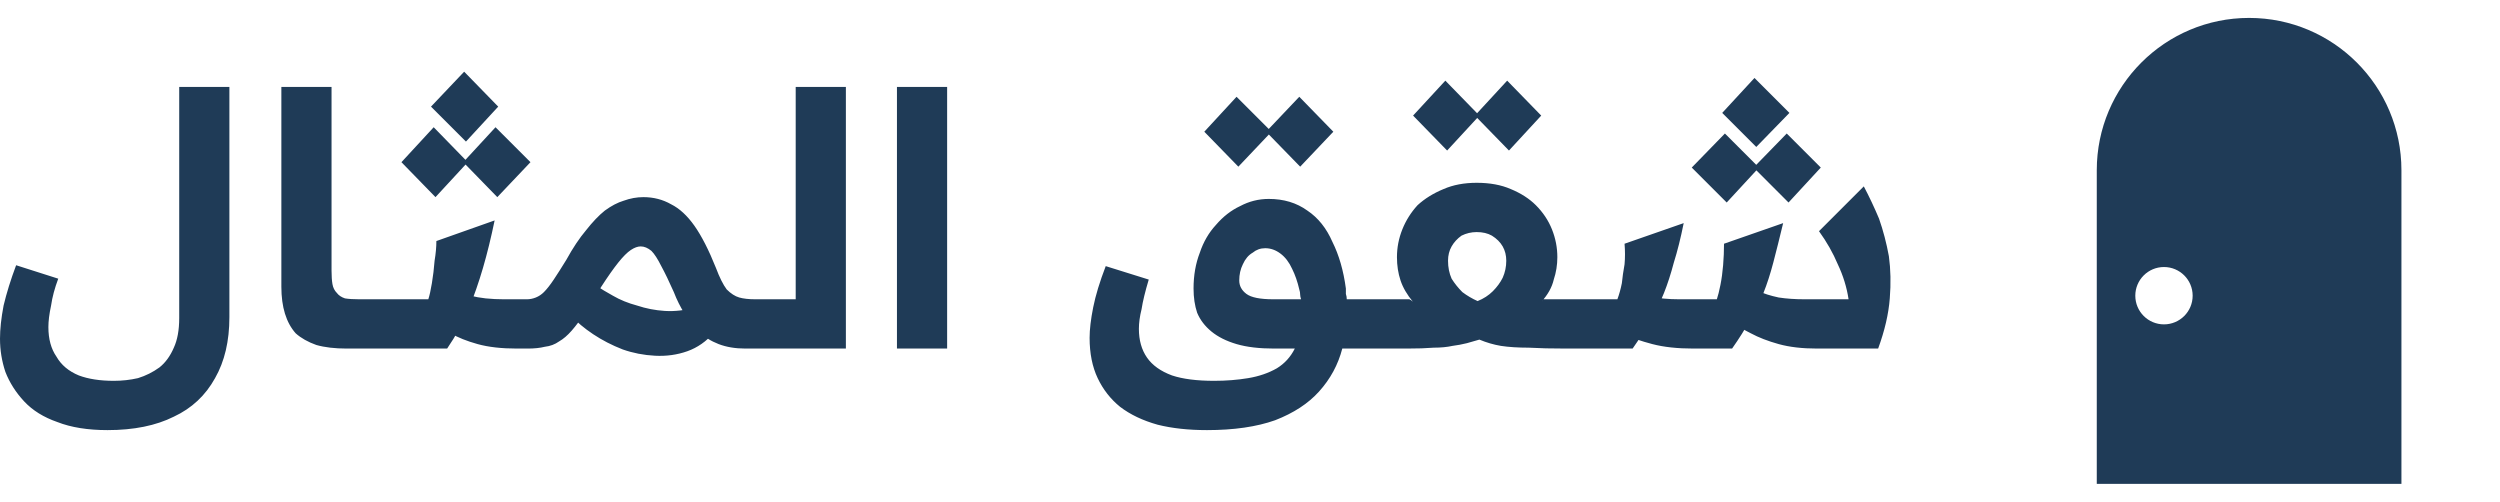
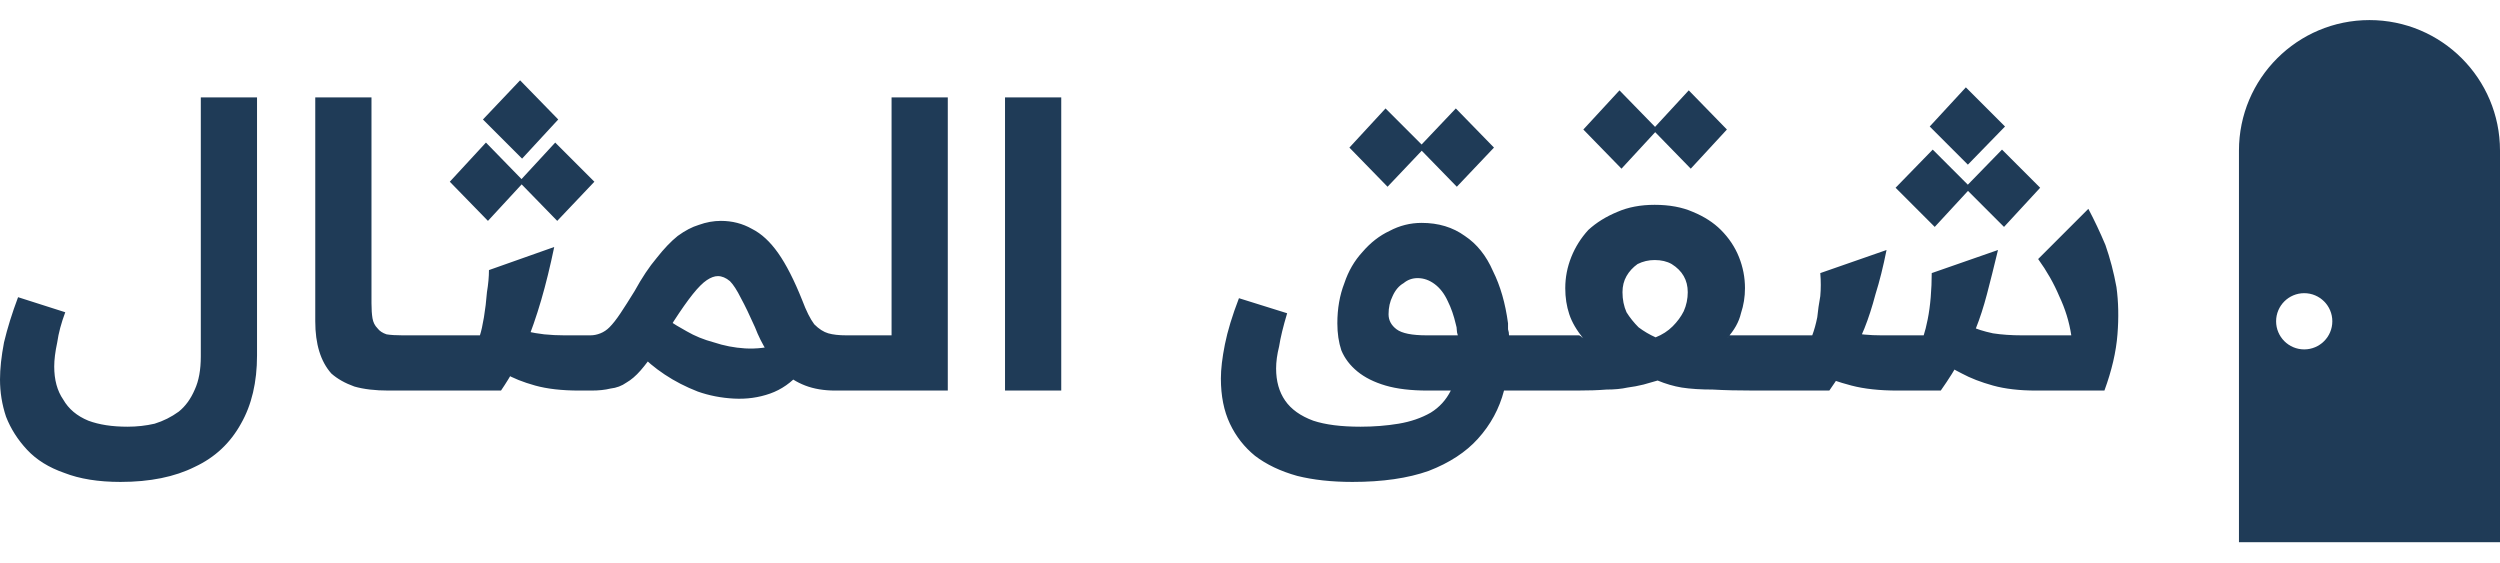
- <svg xmlns="http://www.w3.org/2000/svg" viewBox="0 0 279 56" width="279" height="56" role="img" aria-label="شقق المثال">
+ <svg xmlns="http://www.w3.org/2000/svg" viewBox="0 0 249 56" width="249" height="56" role="img" aria-label="شقق المثال">
  <path fill="#1F3B57" d="M12 48Q8.7 48 6.4 47.1Q4.1 46.3 2.7 44.8Q1.3 43.3 0.6 41.5Q0 39.7 0 37.8Q0 36.2 0.4 34.1Q0.9 32 1.8 29.6L6.5 31.1Q5.9 32.7 5.7 34.1Q5.4 35.5 5.4 36.5Q5.4 38.5 6.3 39.8Q7.1 41.2 8.8 41.9Q10.4 42.5 12.7 42.5Q14.1 42.5 15.4 42.2Q16.7 41.8 17.8 41Q18.8 40.2 19.4 38.8Q20 37.5 20 35.5V9.7H25.6V35.4Q25.6 39.4 24 42.2Q22.4 45.1 19.4 46.5Q16.4 48 12 48ZM38.7 38.9Q36.7 38.9 35.3 38.5Q33.9 38 33 37.2Q32.2 36.3 31.8 35Q31.4 33.7 31.4 32V9.7H37V30.2Q37 31.1 37.1 31.7Q37.2 32.3 37.6 32.7Q37.9 33.1 38.5 33.3Q39.1 33.4 40.1 33.4H41.6V38.9ZM41.6 38.9V33.4H47.8Q48 32.8 48.2 31.6Q48.4 30.4 48.5 29.1Q48.7 27.9 48.7 26.9L55.2 24.6Q54.6 27.5 53.9 29.9Q53.2 32.3 52.3 34.5Q51.4 36.7 49.9 38.9ZM57.7 38.9Q55.1 38.9 53.3 38.4Q51.5 37.9 50.3 37.2Q49 36.6 48.1 35.9L51 32.4Q51.7 32.7 52.5 33Q53.3 33.2 54.2 33.3Q55.2 33.4 56.2 33.4H58.6V38.9ZM41.6 33.4H42V38.9H41.6Q40.5 38.9 40.5 36.2Q40.5 33.4 41.6 33.4ZM52 15.8 48.1 11.9 51.8 8 55.6 11.9ZM48.6 22 44.8 18.1 48.4 14.2 52.2 18.1ZM55.5 22 51.7 18.1 55.3 14.2 59.2 18.1ZM58.6 38.9V33.4H58.8Q59.3 33.4 59.8 33.2Q60.3 33 60.7 32.6Q61.2 32.1 61.8 31.2Q62.4 30.3 63.2 29Q64.3 27 65.4 25.7Q66.5 24.3 67.5 23.5Q68.6 22.7 69.6 22.4Q70.7 22 71.8 22Q73.5 22 74.9 22.8Q76.3 23.5 77.5 25.2Q78.7 26.9 79.9 29.9Q80.5 31.5 81.1 32.3Q81.8 33 82.5 33.2Q83.2 33.4 84.3 33.4H84.6V38.9H83.2Q81.5 38.9 80.2 38.4Q78.9 37.9 78 37Q77.1 36.1 76.4 35Q75.7 33.9 75.2 32.6Q74.4 30.8 73.8 29.7Q73.2 28.5 72.7 28Q72.1 27.5 71.5 27.5Q71 27.5 70.4 27.9Q69.8 28.3 69 29.3Q68.2 30.3 67.1 32Q66.1 33.7 65.3 34.9Q64.5 36.1 63.8 36.9Q63.1 37.7 62.4 38.1Q61.7 38.6 60.8 38.7Q60 38.9 58.9 38.9ZM79.7 37.1Q78.4 38.6 76.7 39.2Q75 39.8 73.1 39.7Q71.2 39.6 69.5 39Q67.7 38.3 66.2 37.3Q64.7 36.3 63.7 35.2L66.6 31.9Q67.3 32.4 68.4 33Q69.6 33.7 71.1 34.1Q72.6 34.6 74.2 34.7Q75.9 34.8 77.6 34.3ZM58.6 33.4H59V38.9H58.6Q57.4 38.9 57.4 36.2Q57.4 33.4 58.6 33.4ZM84.6 38.9V33.4H88.8V9.7H94.4V38.9ZM84.6 33.4H85V38.9H84.6Q83.4 38.9 83.4 36.2Q83.4 33.4 84.6 33.4ZM100.1 9.7H105.7V38.9H100.1ZM134.7 48Q131.6 48 129.2 47.4Q126.7 46.7 125 45.4Q123.4 44.1 122.5 42.2Q121.6 40.3 121.6 37.7Q121.6 36.3 122 34.3Q122.4 32.3 123.4 29.7L128.2 31.2Q127.6 33.2 127.4 34.5Q127.1 35.7 127.1 36.7Q127.1 38.6 128 39.9Q128.9 41.2 130.8 41.9Q132.6 42.5 135.5 42.5Q137.5 42.5 139.3 42.2Q141.1 41.9 142.5 41.1Q143.8 40.3 144.5 38.9H142.2Q139.7 38.9 138 38.4Q136.3 37.9 135.2 37Q134.1 36.1 133.6 34.9Q133.2 33.7 133.2 32.2Q133.2 30 133.9 28.2Q134.5 26.4 135.7 25.1Q136.9 23.7 138.4 23Q139.9 22.2 141.6 22.2Q144.1 22.2 145.9 23.5Q147.7 24.7 148.7 27Q149.8 29.2 150.2 32.2Q150.2 32.5 150.2 32.8Q150.3 33.1 150.3 33.4H152.6V38.9H149.8Q149.1 41.6 147.2 43.7Q145.4 45.7 142.3 46.9Q139.2 48 134.7 48ZM142.1 33.4H145.2Q145.1 33.1 145.1 32.9Q145.1 32.6 145 32.3Q144.7 31 144.2 30Q143.7 28.9 142.9 28.3Q142.1 27.7 141.2 27.7Q140.4 27.7 139.8 28.2Q139.1 28.6 138.7 29.5Q138.3 30.3 138.3 31.3Q138.3 32.2 139.1 32.8Q139.9 33.4 142.1 33.4ZM138.2 18.6 134.4 14.7 138 10.8 141.9 14.7ZM145.1 18.6 141.3 14.7 145 10.8 148.8 14.7ZM152.6 38.9V33.4H157.3Q157.4 33.5 157.5 33.5Q157.5 33.6 157.6 33.6Q157.6 33.6 157.7 33.7Q156.7 32.5 156.3 31.3Q155.9 30.1 155.9 28.7Q155.9 27.1 156.5 25.6Q157.1 24.1 158.2 22.9Q159.4 21.8 161.1 21.1Q162.7 20.4 164.8 20.4Q167 20.4 168.6 21.1Q170.3 21.8 171.4 22.9Q172.6 24.1 173.2 25.6Q173.8 27.1 173.8 28.7Q173.8 30 173.4 31.2Q173.1 32.5 172 33.7Q172 33.6 172.1 33.6Q172.2 33.5 172.1 33.4H176.3V38.9H174.8Q172.3 38.9 170.6 38.8Q168.8 38.8 167.5 38.6Q166.3 38.4 165.1 37.9Q164.4 38.1 163.7 38.3Q162.9 38.5 162.1 38.6Q161.2 38.8 160 38.8Q158.8 38.9 157 38.9ZM164.9 33.6Q165.9 33.2 166.6 32.5Q167.3 31.8 167.7 31Q168.1 30.1 168.1 29.1Q168.1 28.2 167.7 27.5Q167.3 26.8 166.5 26.3Q165.8 25.9 164.8 25.9Q163.9 25.9 163.1 26.3Q162.4 26.8 162 27.5Q161.6 28.2 161.6 29.1Q161.6 30.2 162 31.1Q162.5 31.9 163.2 32.6Q164 33.2 164.9 33.6ZM152.6 33.4H153V38.9H152.6Q151.5 38.9 151.5 36.2Q151.5 33.4 152.6 33.4ZM161.5 16.8 157.7 12.9 161.3 9 165.1 12.9ZM168.4 16.8 164.6 12.9 168.2 9 172 12.9ZM202.8 38.9Q200.3 38.9 198.5 38.4Q196.7 37.9 195.4 37.2Q194.2 36.6 193.2 35.9L196.3 32.5Q197.1 32.9 198.5 33.2Q199.8 33.4 201.4 33.4H206.3Q206 31.4 205.1 29.5Q204.3 27.6 203 25.8L208 20.8Q208.9 22.5 209.7 24.4Q210.4 26.4 210.8 28.6Q211.1 30.8 210.9 33.3Q210.7 35.9 209.6 38.9ZM176.3 38.9V33.4H180.5Q180.8 32.6 181 31.6Q181.1 30.6 181.3 29.5Q181.4 28.4 181.3 27.2L187.9 24.9Q187.4 27.4 186.8 29.3Q186.3 31.2 185.7 32.7Q185.1 34.2 184.2 35.7Q183.4 37.2 182.2 38.9ZM189 38.9Q186.3 38.9 184.4 38.4Q182.5 37.9 181.2 37.3Q180 36.6 179.4 36.1L181.6 32.1Q182.7 32.8 184.2 33.1Q185.6 33.4 187.4 33.4H191.6Q191.8 32.8 192 31.8Q192.2 30.8 192.3 29.6Q192.4 28.4 192.4 27.2L199 24.9Q198.4 27.4 197.9 29.3Q197.4 31.2 196.8 32.7Q196.1 34.2 195.3 35.7Q194.5 37.2 193.3 38.9ZM176.3 33.4H176.7V38.9H176.3Q175.1 38.9 175.1 36.2Q175.1 33.4 176.3 33.4ZM196 16.4 192.2 12.6 195.8 8.7 199.7 12.6ZM192.7 22.6 188.8 18.7 192.5 14.9 196.3 18.7ZM199.6 22.6 195.7 18.7 199.4 14.9 203.2 18.7Z" />
-   <g transform="translate(223 0)">
-     <path fill="#1F3B57" fill-rule="evenodd" d="M11 54V19.0A17.0 17.0 0 0 1 45 19.0V54ZM15.3 33a3.2 3.2 0 1 0 6.4 0a3.2 3.2 0 1 0 -6.4 0Z" />
+   <g transform="translate(208 0)">
+     <path fill="#1F3B57" fill-rule="evenodd" d="M15 54V15.0A13.0 13.0 0 0 1 41 15.0V54ZM18.7 32a2.8 2.8 0 1 0 5.6 0a2.8 2.8 0 1 0 -5.6 0Z" />
  </g>
</svg>
